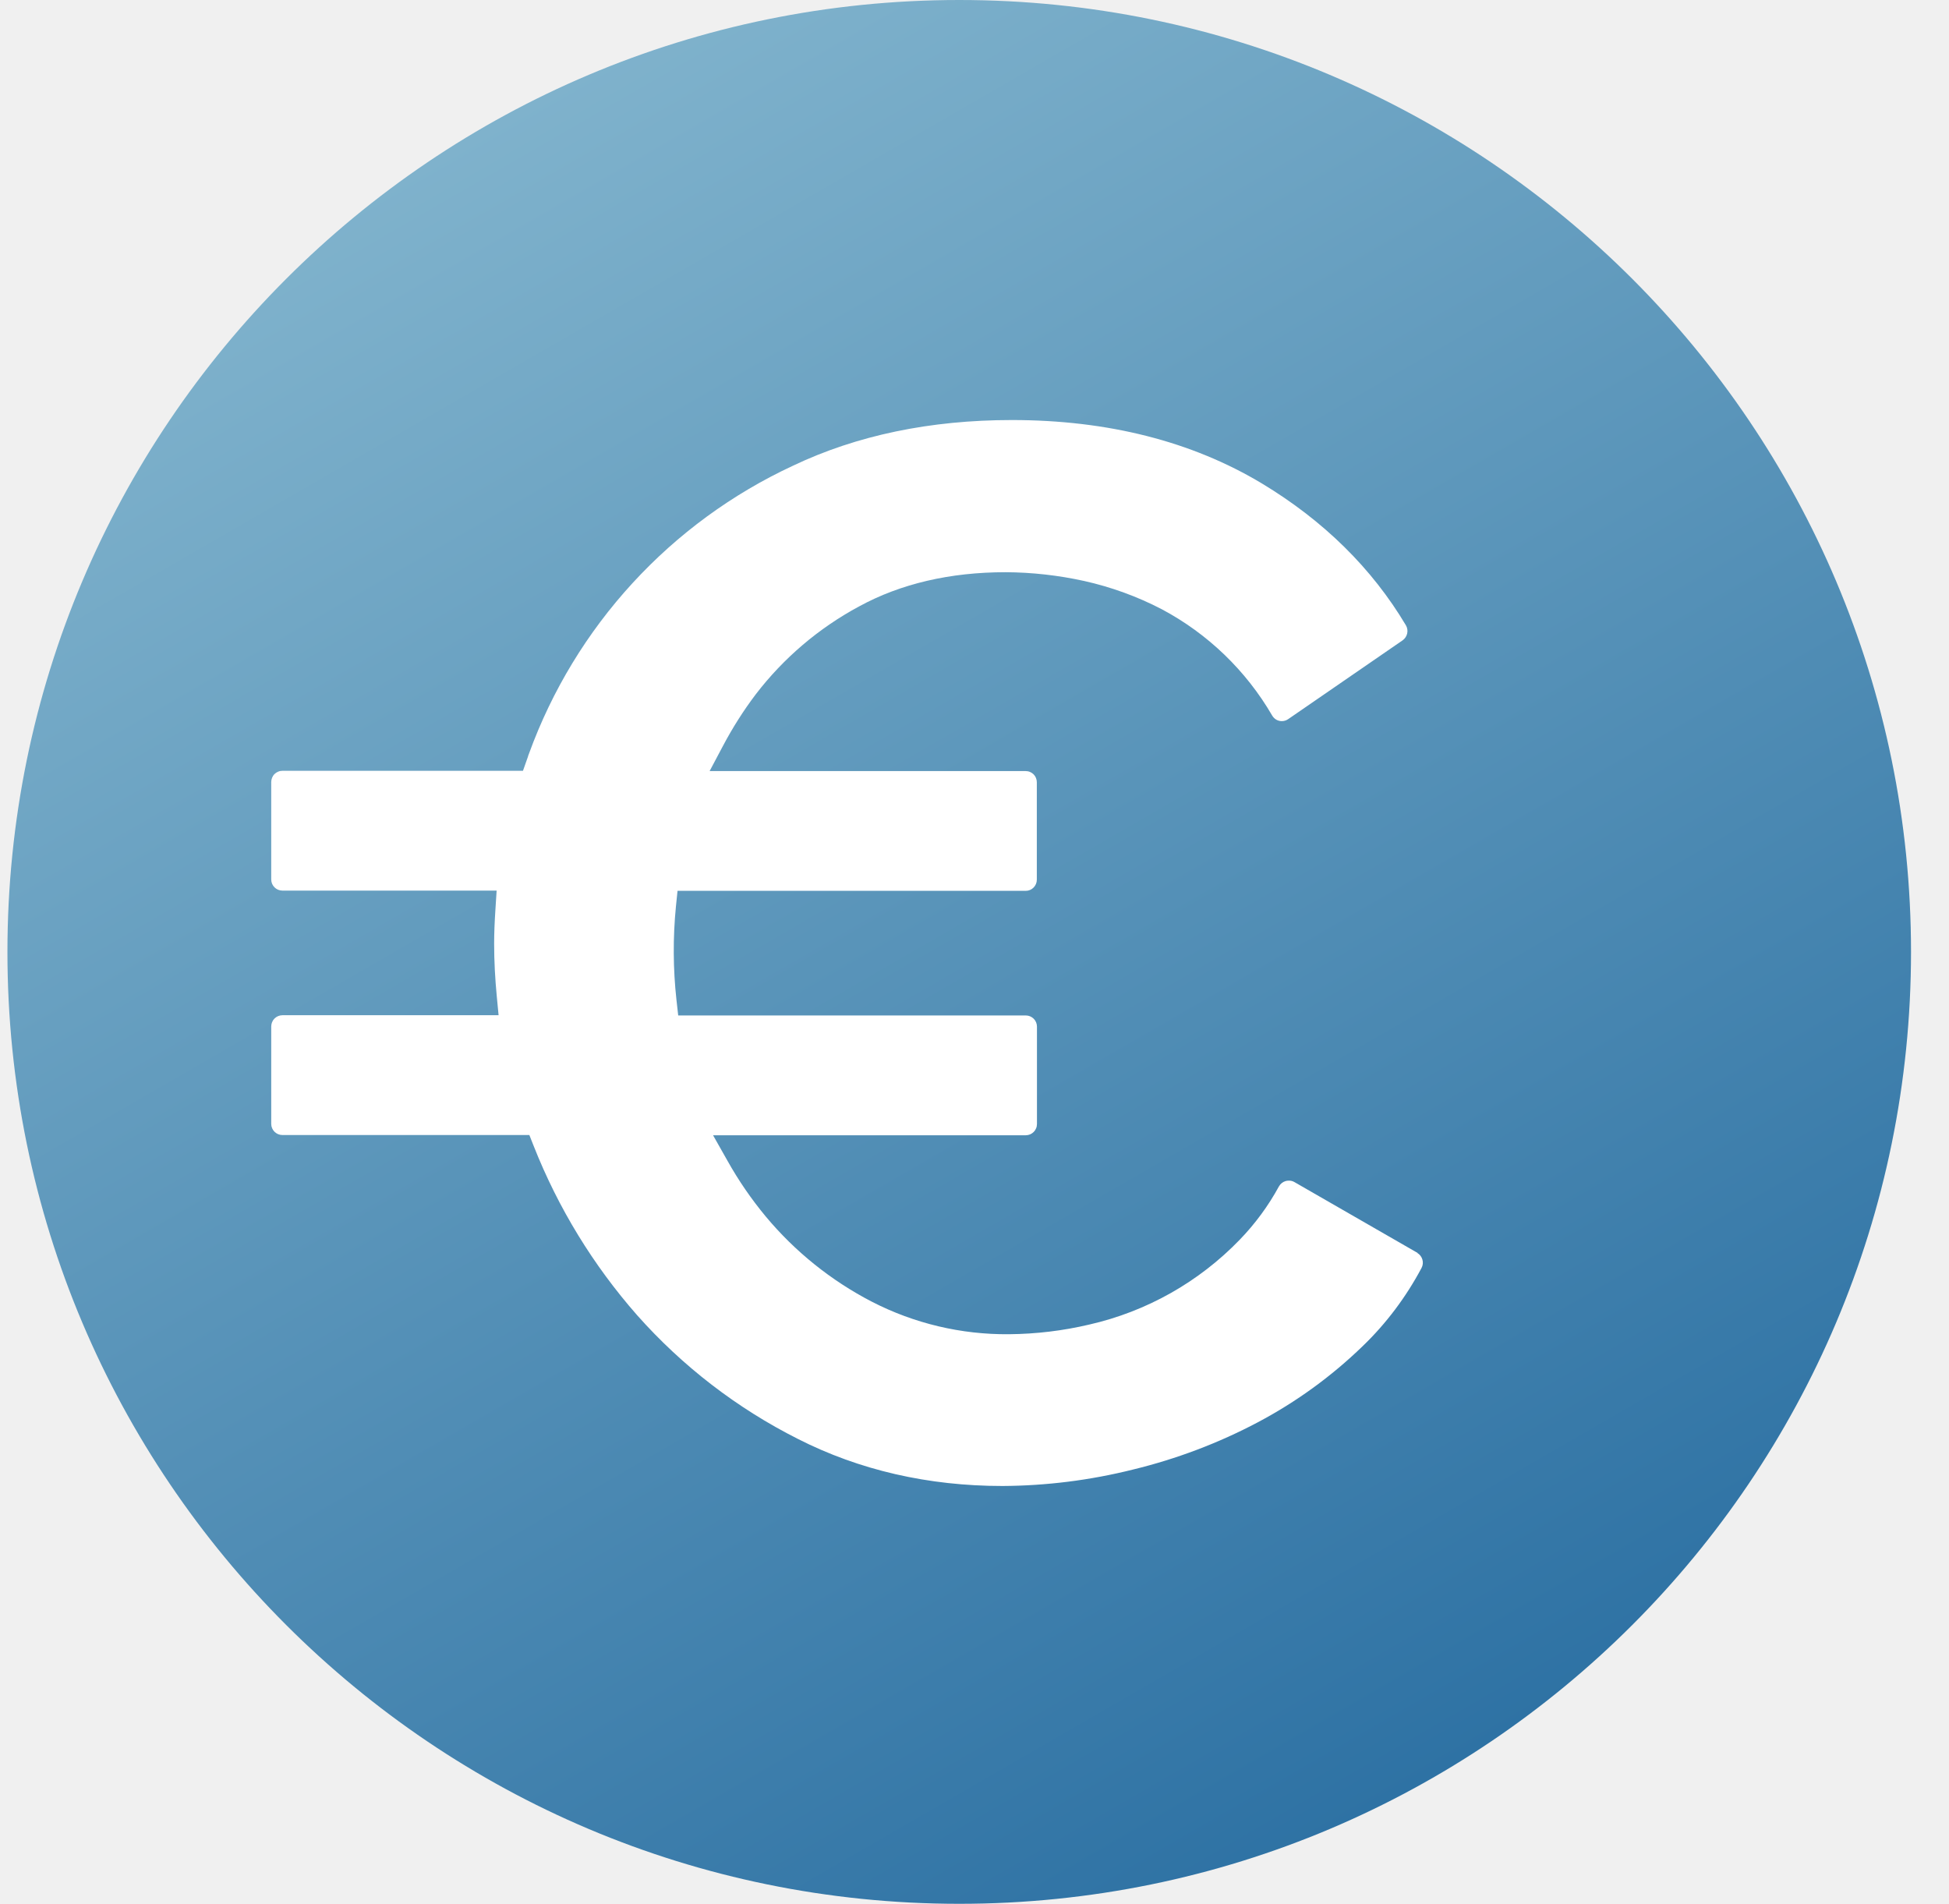
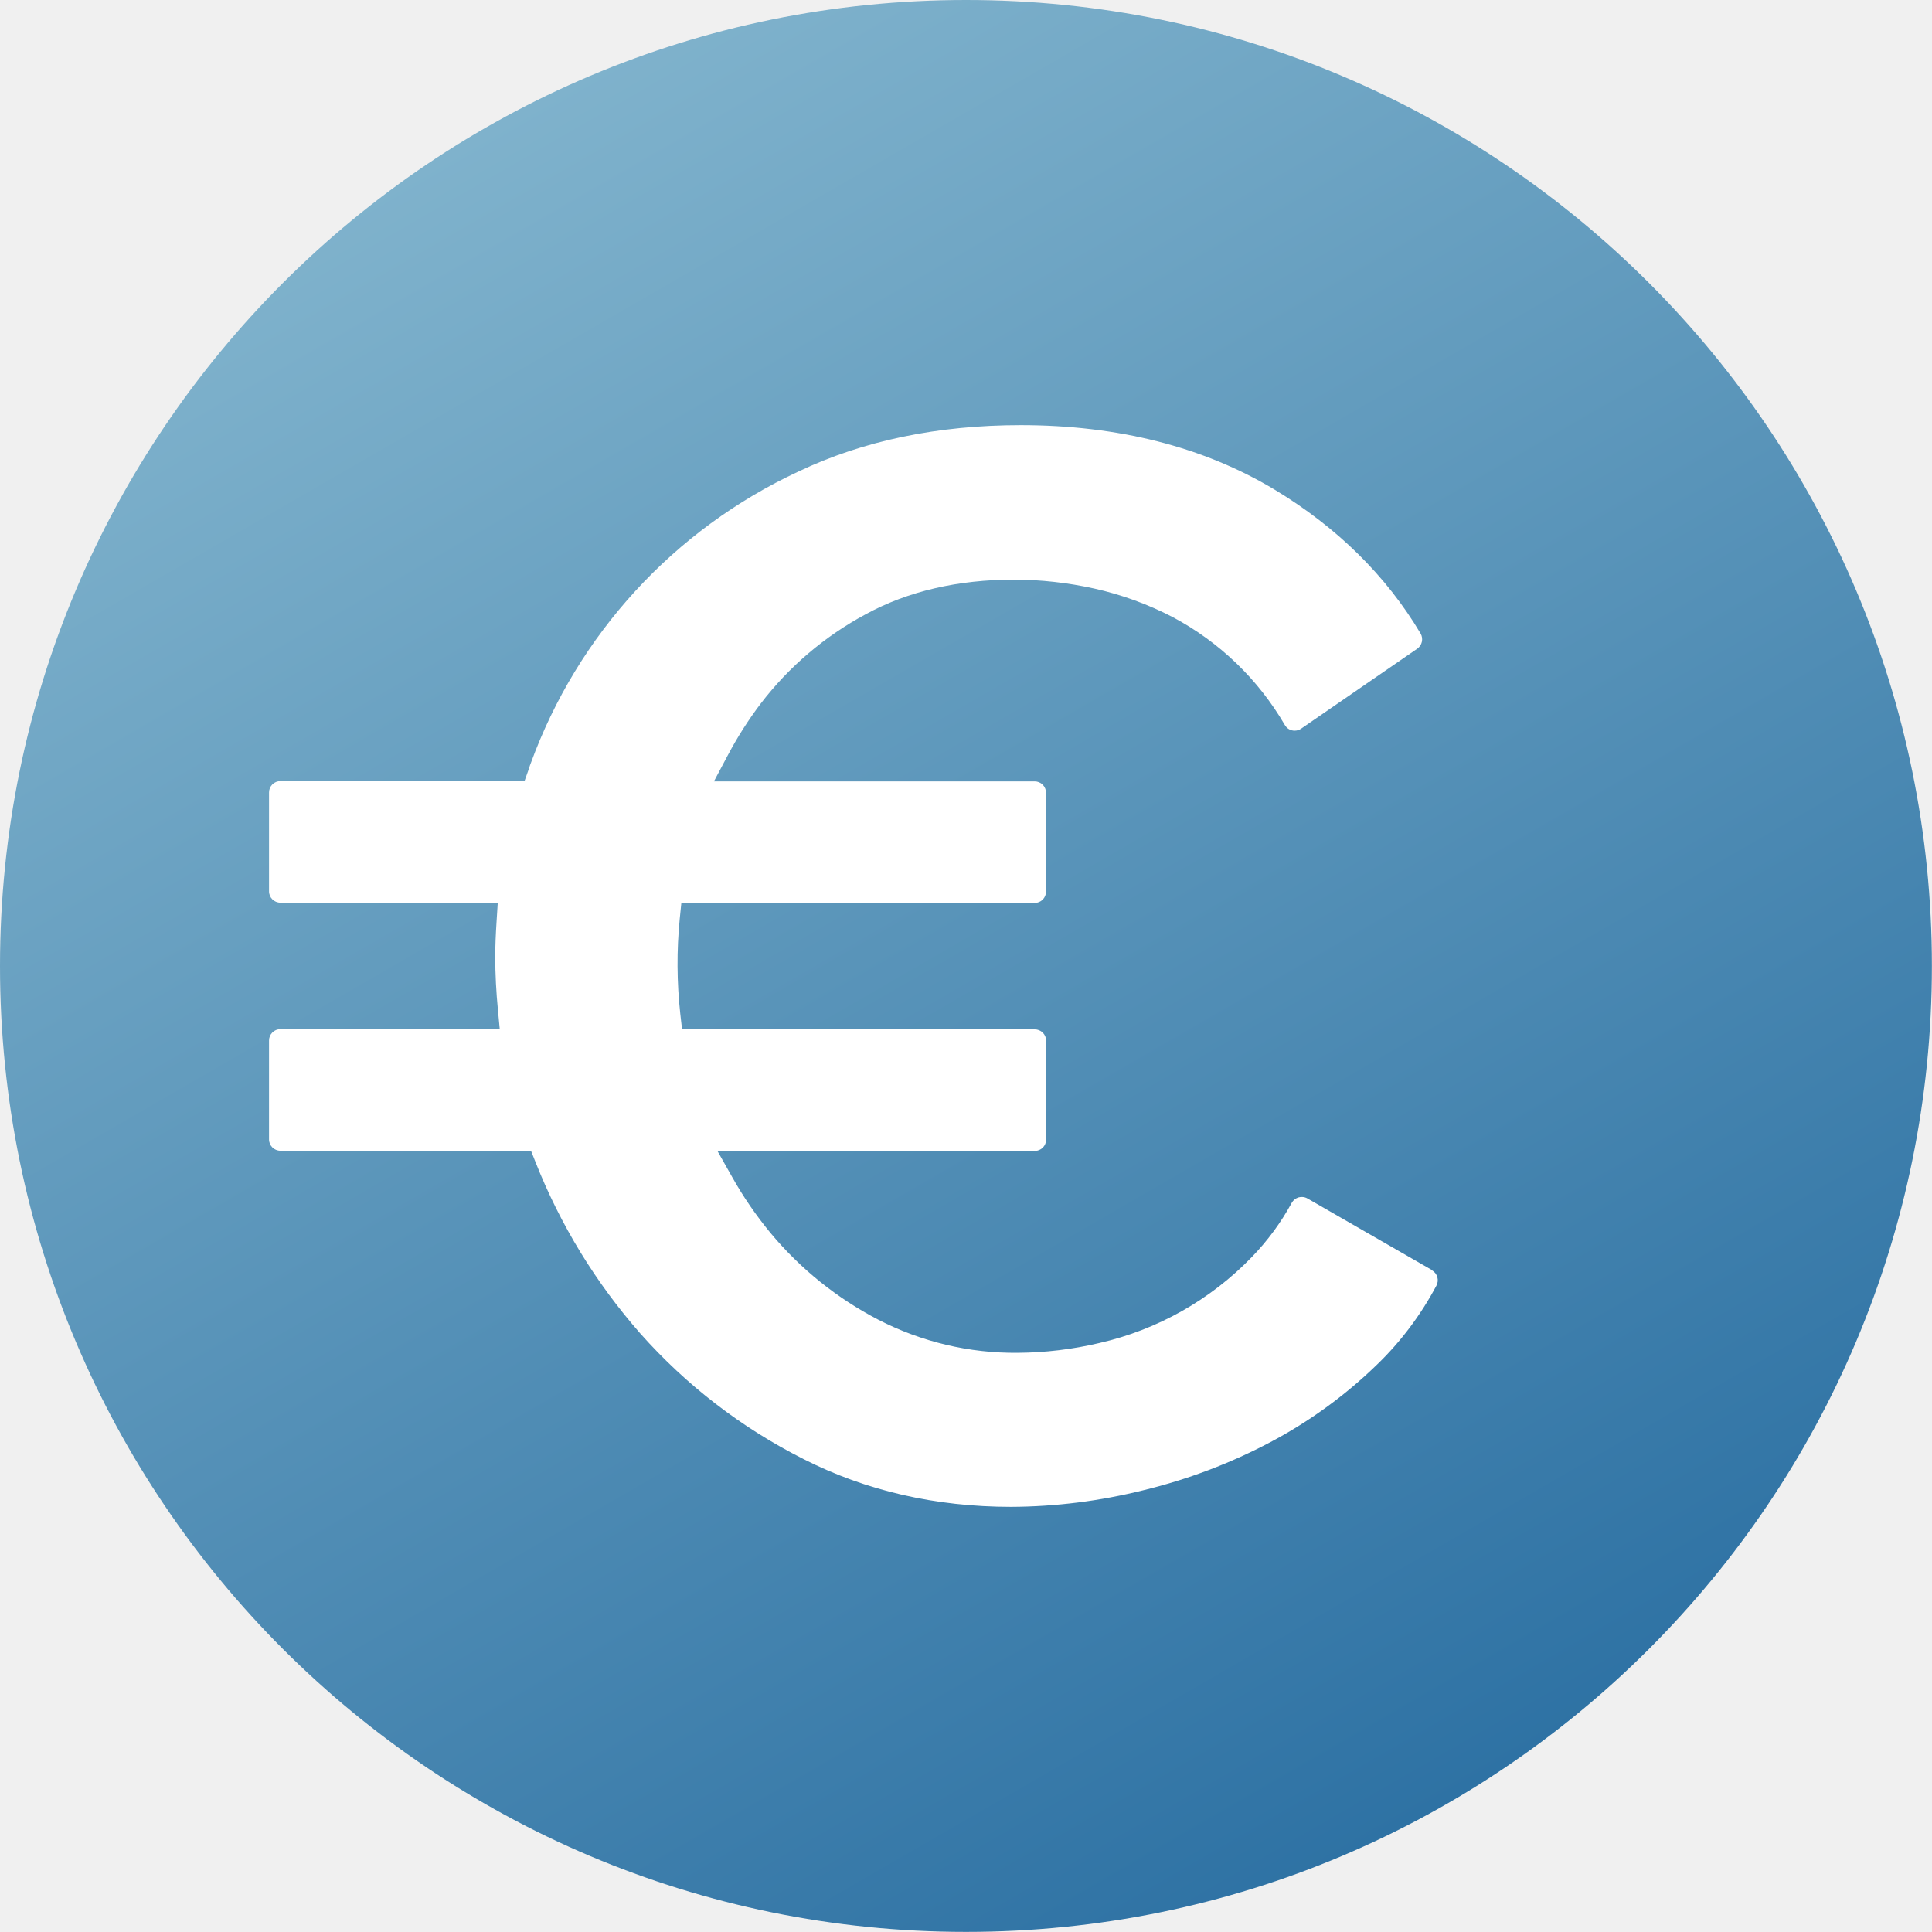
- <svg xmlns="http://www.w3.org/2000/svg" width="43" height="42" viewBox="0 0 43 42" fill="none">
-   <g clip-path="url(#clip0_4532_193630)">
-     <path d="M21.164 41.998C32.761 41.998 42.162 32.597 42.162 20.999C42.162 9.403 32.761 0 21.164 0C9.567 0 0.164 9.401 0.164 21C0.164 32.597 9.565 41.998 21.164 41.998Z" fill="url(#paint0_linear_4532_193630)" />
-     <path d="M31.278 27.641L28.559 26.077C28.522 26.055 28.479 26.044 28.436 26.045C28.412 26.045 28.39 26.048 28.368 26.053C28.304 26.071 28.249 26.114 28.216 26.173C27.983 26.601 27.694 26.994 27.354 27.346C26.453 28.28 25.298 28.932 24.032 29.22C23.451 29.357 22.857 29.428 22.261 29.433C21.209 29.443 20.17 29.197 19.234 28.715C18.336 28.25 17.539 27.61 16.892 26.833C16.575 26.451 16.294 26.042 16.052 25.61L15.732 25.044H22.631C22.664 25.044 22.696 25.037 22.726 25.025C22.756 25.012 22.783 24.994 22.806 24.971C22.829 24.948 22.847 24.921 22.859 24.891C22.872 24.861 22.878 24.829 22.878 24.796V22.647C22.878 22.582 22.852 22.519 22.806 22.473C22.759 22.427 22.697 22.401 22.631 22.401H14.963L14.925 22.063C14.849 21.376 14.845 20.683 14.913 19.995L14.948 19.652H22.629C22.695 19.652 22.757 19.627 22.803 19.58C22.849 19.534 22.875 19.472 22.875 19.406V17.257C22.875 17.225 22.869 17.193 22.857 17.163C22.845 17.133 22.827 17.105 22.804 17.082C22.781 17.059 22.754 17.041 22.724 17.029C22.694 17.016 22.662 17.01 22.629 17.01H15.656L15.952 16.452C16.162 16.055 16.403 15.675 16.673 15.318C17.287 14.517 18.064 13.856 18.953 13.378C19.87 12.877 20.96 12.623 22.187 12.623C22.77 12.626 23.35 12.691 23.922 12.817C24.517 12.95 25.093 13.159 25.634 13.441C26.648 13.981 27.491 14.793 28.068 15.786C28.09 15.823 28.121 15.854 28.158 15.876C28.195 15.897 28.238 15.908 28.28 15.908C28.331 15.908 28.379 15.893 28.421 15.864L30.945 14.126C30.996 14.09 31.032 14.036 31.046 13.975C31.06 13.914 31.05 13.85 31.019 13.796C30.27 12.537 29.202 11.486 27.842 10.666C26.302 9.74 24.446 9.266 22.325 9.266C20.524 9.266 18.902 9.604 17.497 10.273C16.157 10.895 14.952 11.777 13.953 12.866C12.953 13.955 12.179 15.23 11.673 16.619C11.665 16.64 11.659 16.66 11.65 16.681V16.687C11.644 16.709 11.636 16.729 11.627 16.752L11.538 17.004H6.232C6.199 17.004 6.167 17.01 6.137 17.023C6.107 17.035 6.079 17.053 6.056 17.076C6.033 17.099 6.015 17.127 6.003 17.157C5.991 17.187 5.984 17.219 5.984 17.252V19.401C5.984 19.537 6.095 19.647 6.232 19.647H10.957L10.931 20.053C10.912 20.344 10.902 20.589 10.902 20.819C10.902 21.202 10.923 21.591 10.96 21.977L11 22.396H6.232C6.199 22.396 6.167 22.403 6.137 22.415C6.107 22.427 6.079 22.446 6.056 22.469C6.033 22.492 6.015 22.519 6.003 22.549C5.991 22.579 5.984 22.611 5.984 22.644V24.793C5.984 24.929 6.095 25.039 6.232 25.039H11.679L11.774 25.279C12.314 26.647 13.087 27.911 14.058 29.015C15.057 30.14 16.26 31.066 17.604 31.743C18.958 32.431 20.478 32.781 22.117 32.781C23.088 32.776 24.054 32.654 24.994 32.419C25.954 32.186 26.882 31.836 27.754 31.374C28.598 30.927 29.374 30.364 30.06 29.7C30.585 29.196 31.022 28.611 31.363 27.971C31.393 27.914 31.4 27.849 31.382 27.787C31.365 27.726 31.325 27.673 31.27 27.641H31.278Z" fill="white" />
-   </g>
+ <svg xmlns="http://www.w3.org/2000/svg" width="36" height="36" fill="none">
+   <path fill="url(#a)" d="M18 35.998c9.94 0 17.998-8.058 17.998-17.999C35.998 8.06 27.94 0 18 0 8.06 0 0 8.058 0 18c0 9.94 8.058 17.998 18 17.998Z" />
+   <path fill="#fff" d="m26.693 23.672-2.33-1.34a.203.203 0 0 0-.106-.028c-.02 0-.039.003-.058.007a.217.217 0 0 0-.13.103c-.2.367-.448.704-.739 1.005a5.723 5.723 0 0 1-2.848 1.607 6.833 6.833 0 0 1-1.518.182 5.553 5.553 0 0 1-2.594-.615 6.51 6.51 0 0 1-2.008-1.613 7.047 7.047 0 0 1-.72-1.049l-.274-.485h5.914a.211.211 0 0 0 .211-.212v-1.842a.211.211 0 0 0-.211-.211h-6.573l-.033-.29a8.558 8.558 0 0 1-.01-1.772l.03-.294h6.584a.211.211 0 0 0 .211-.211v-1.842a.211.211 0 0 0-.211-.212h-5.977l.254-.478c.18-.341.386-.666.618-.972a6.092 6.092 0 0 1 1.954-1.663c.786-.43 1.72-.647 2.772-.647.5.002.997.058 1.487.166a6.01 6.01 0 0 1 1.468.535 5.293 5.293 0 0 1 2.086 2.01.208.208 0 0 0 .182.104.209.209 0 0 0 .12-.037l2.164-1.49a.215.215 0 0 0 .063-.283c-.642-1.079-1.557-1.98-2.723-2.683-1.32-.793-2.911-1.2-4.729-1.2-1.543 0-2.934.29-4.138.863a9.632 9.632 0 0 0-4.992 5.44c-.007.018-.012.035-.02.053v.005c-.005.019-.012.036-.019.056l-.077.216H5.225a.211.211 0 0 0-.212.212v1.842c0 .117.095.211.212.211h4.05l-.022.348c-.016.25-.025.46-.025.657 0 .328.018.662.05.992l.034.36H5.225a.211.211 0 0 0-.212.212v1.842c0 .117.095.211.212.211h4.669l.082.206a10.917 10.917 0 0 0 1.957 3.202 10.2 10.2 0 0 0 3.04 2.338c1.16.59 2.463.89 3.868.89.832-.004 1.66-.109 2.466-.31.823-.2 1.618-.5 2.366-.896a8.675 8.675 0 0 0 1.976-1.435c.45-.432.825-.933 1.117-1.482a.213.213 0 0 0-.08-.283h.007Z" />
  <defs>
-     <linearGradient id="paint0_linear_4532_193630" x1="10.662" y1="2.812" x2="31.664" y2="39.191" gradientUnits="userSpaceOnUse">
+     <linearGradient id="a" x1="8.998" x2="27" y1="2.41" y2="33.592" gradientUnits="userSpaceOnUse">
      <stop stop-color="#7FB2CC" />
      <stop offset="1" stop-color="#2E72A4" />
    </linearGradient>
-     <clipPath id="clip0_4532_193630">
-       <rect width="42" height="42" fill="white" transform="translate(0.164062)" />
-     </clipPath>
  </defs>
</svg>
